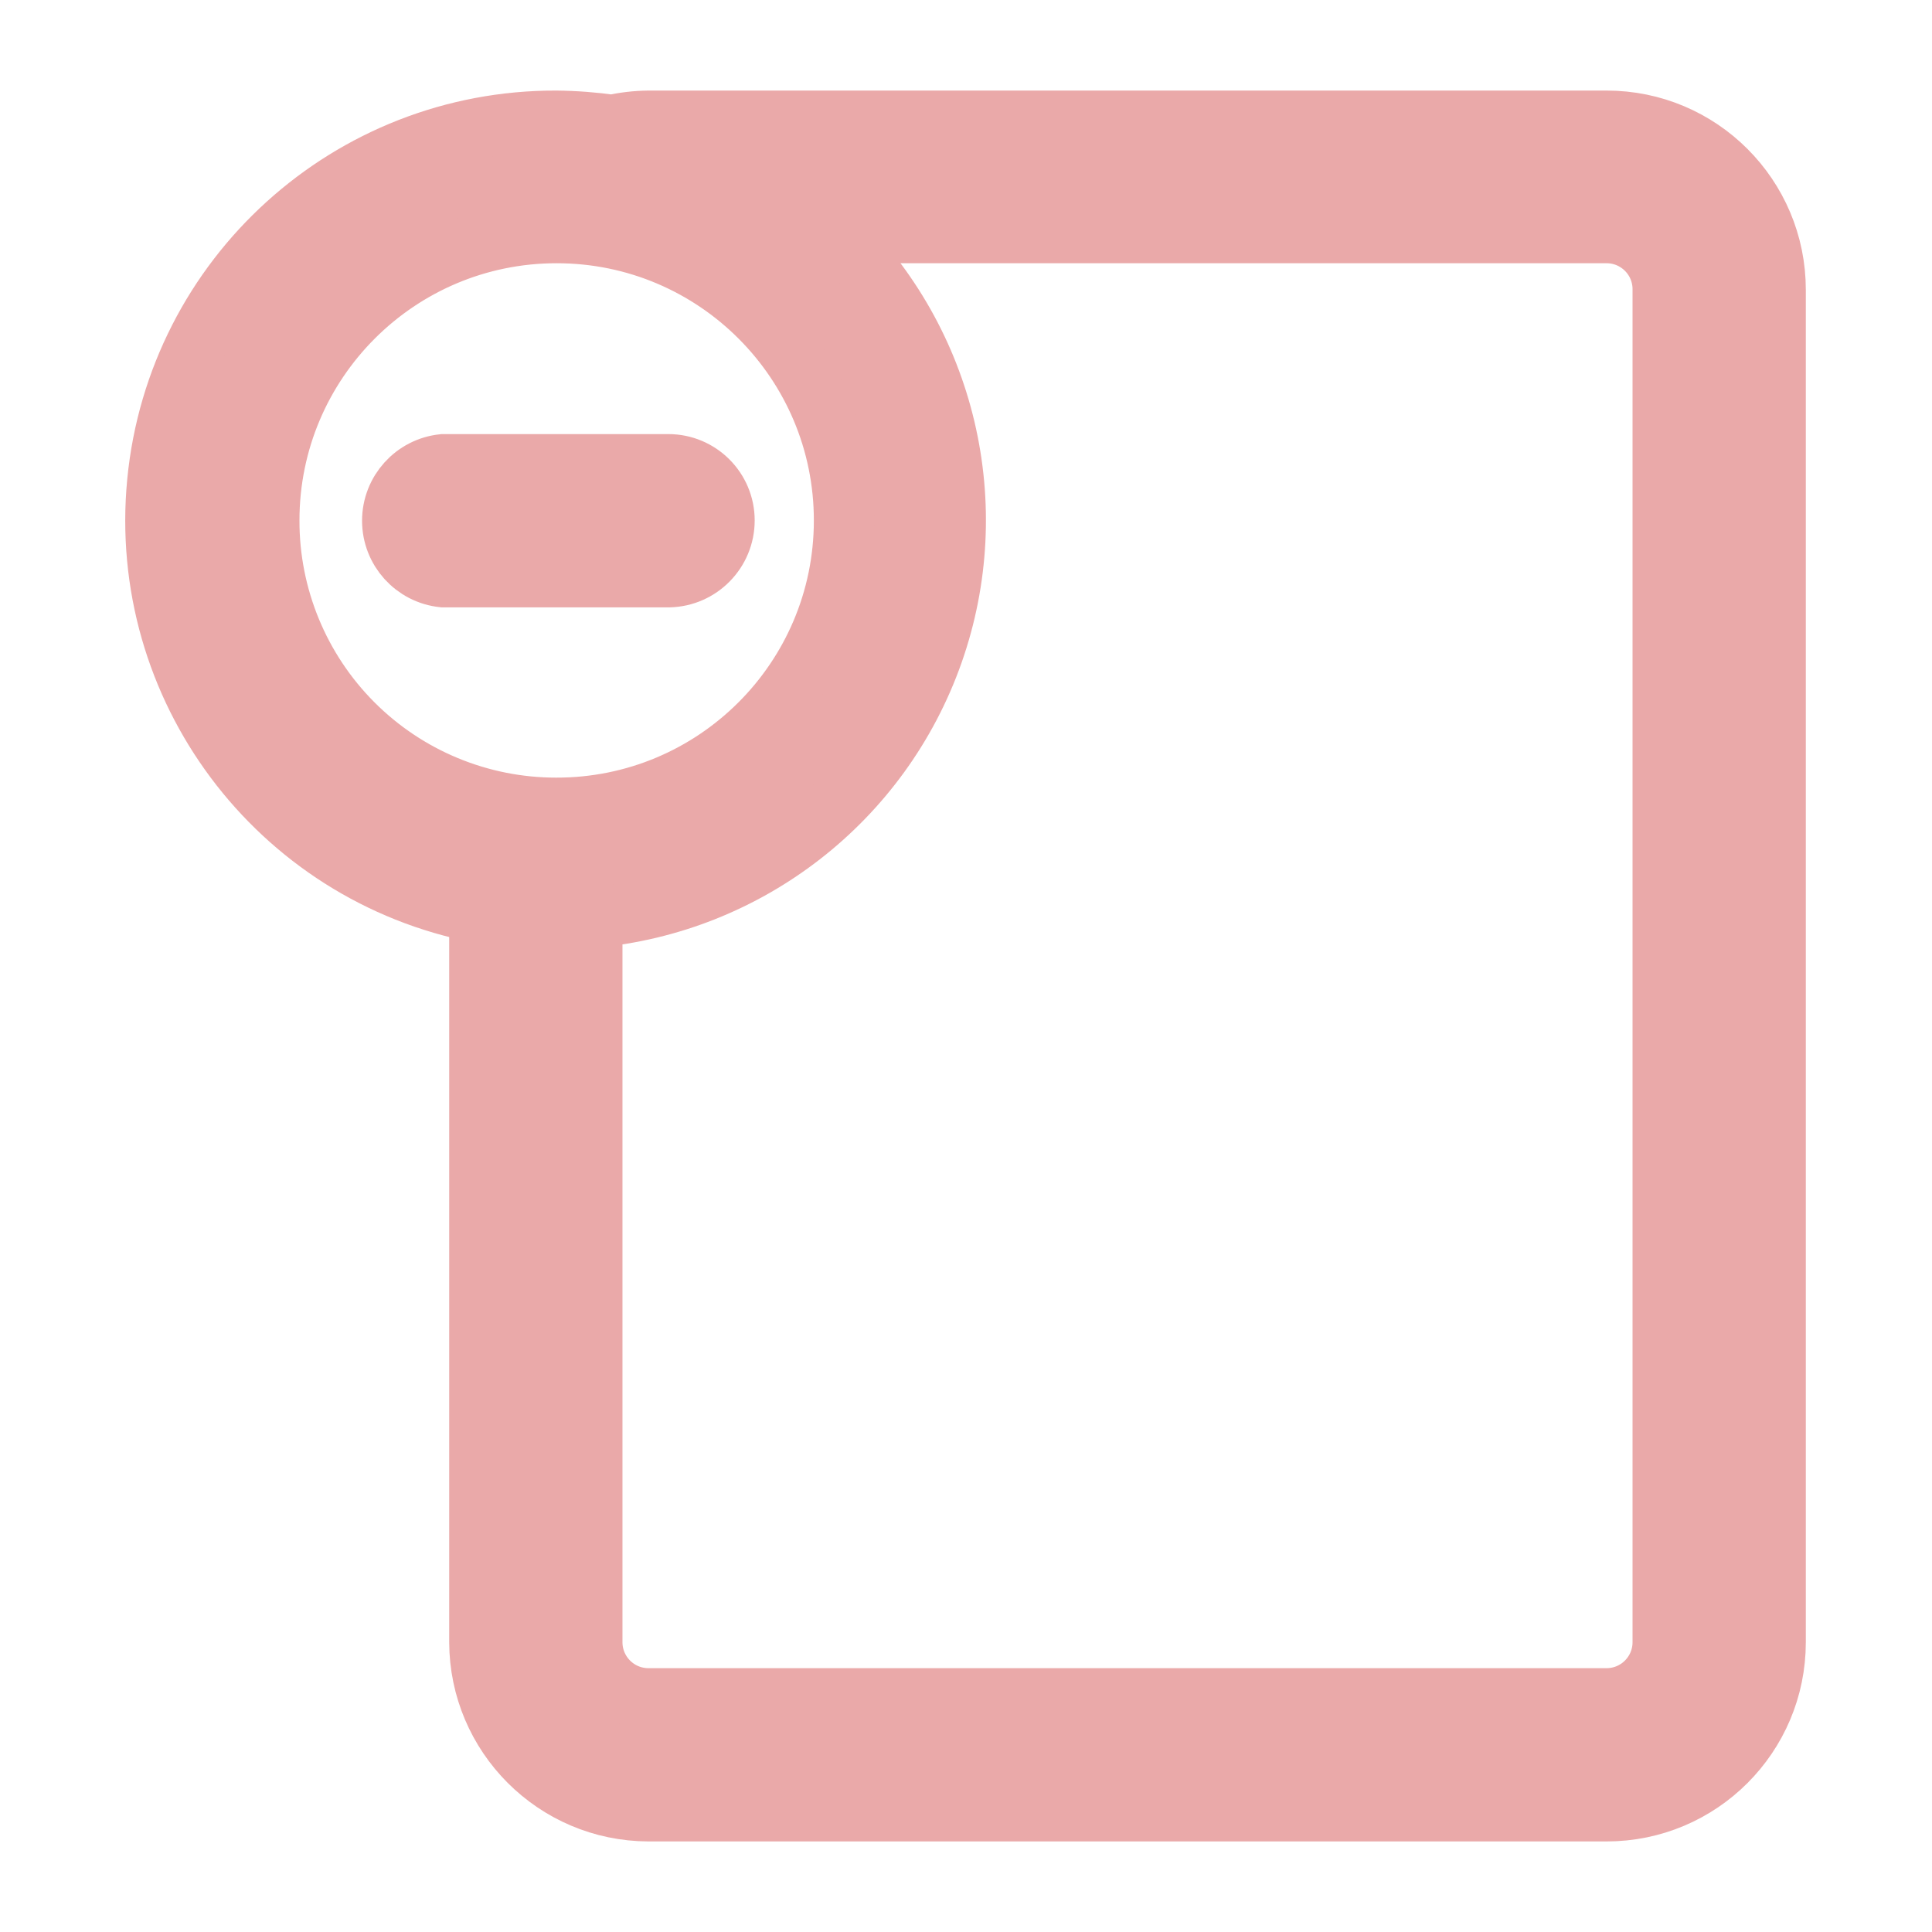
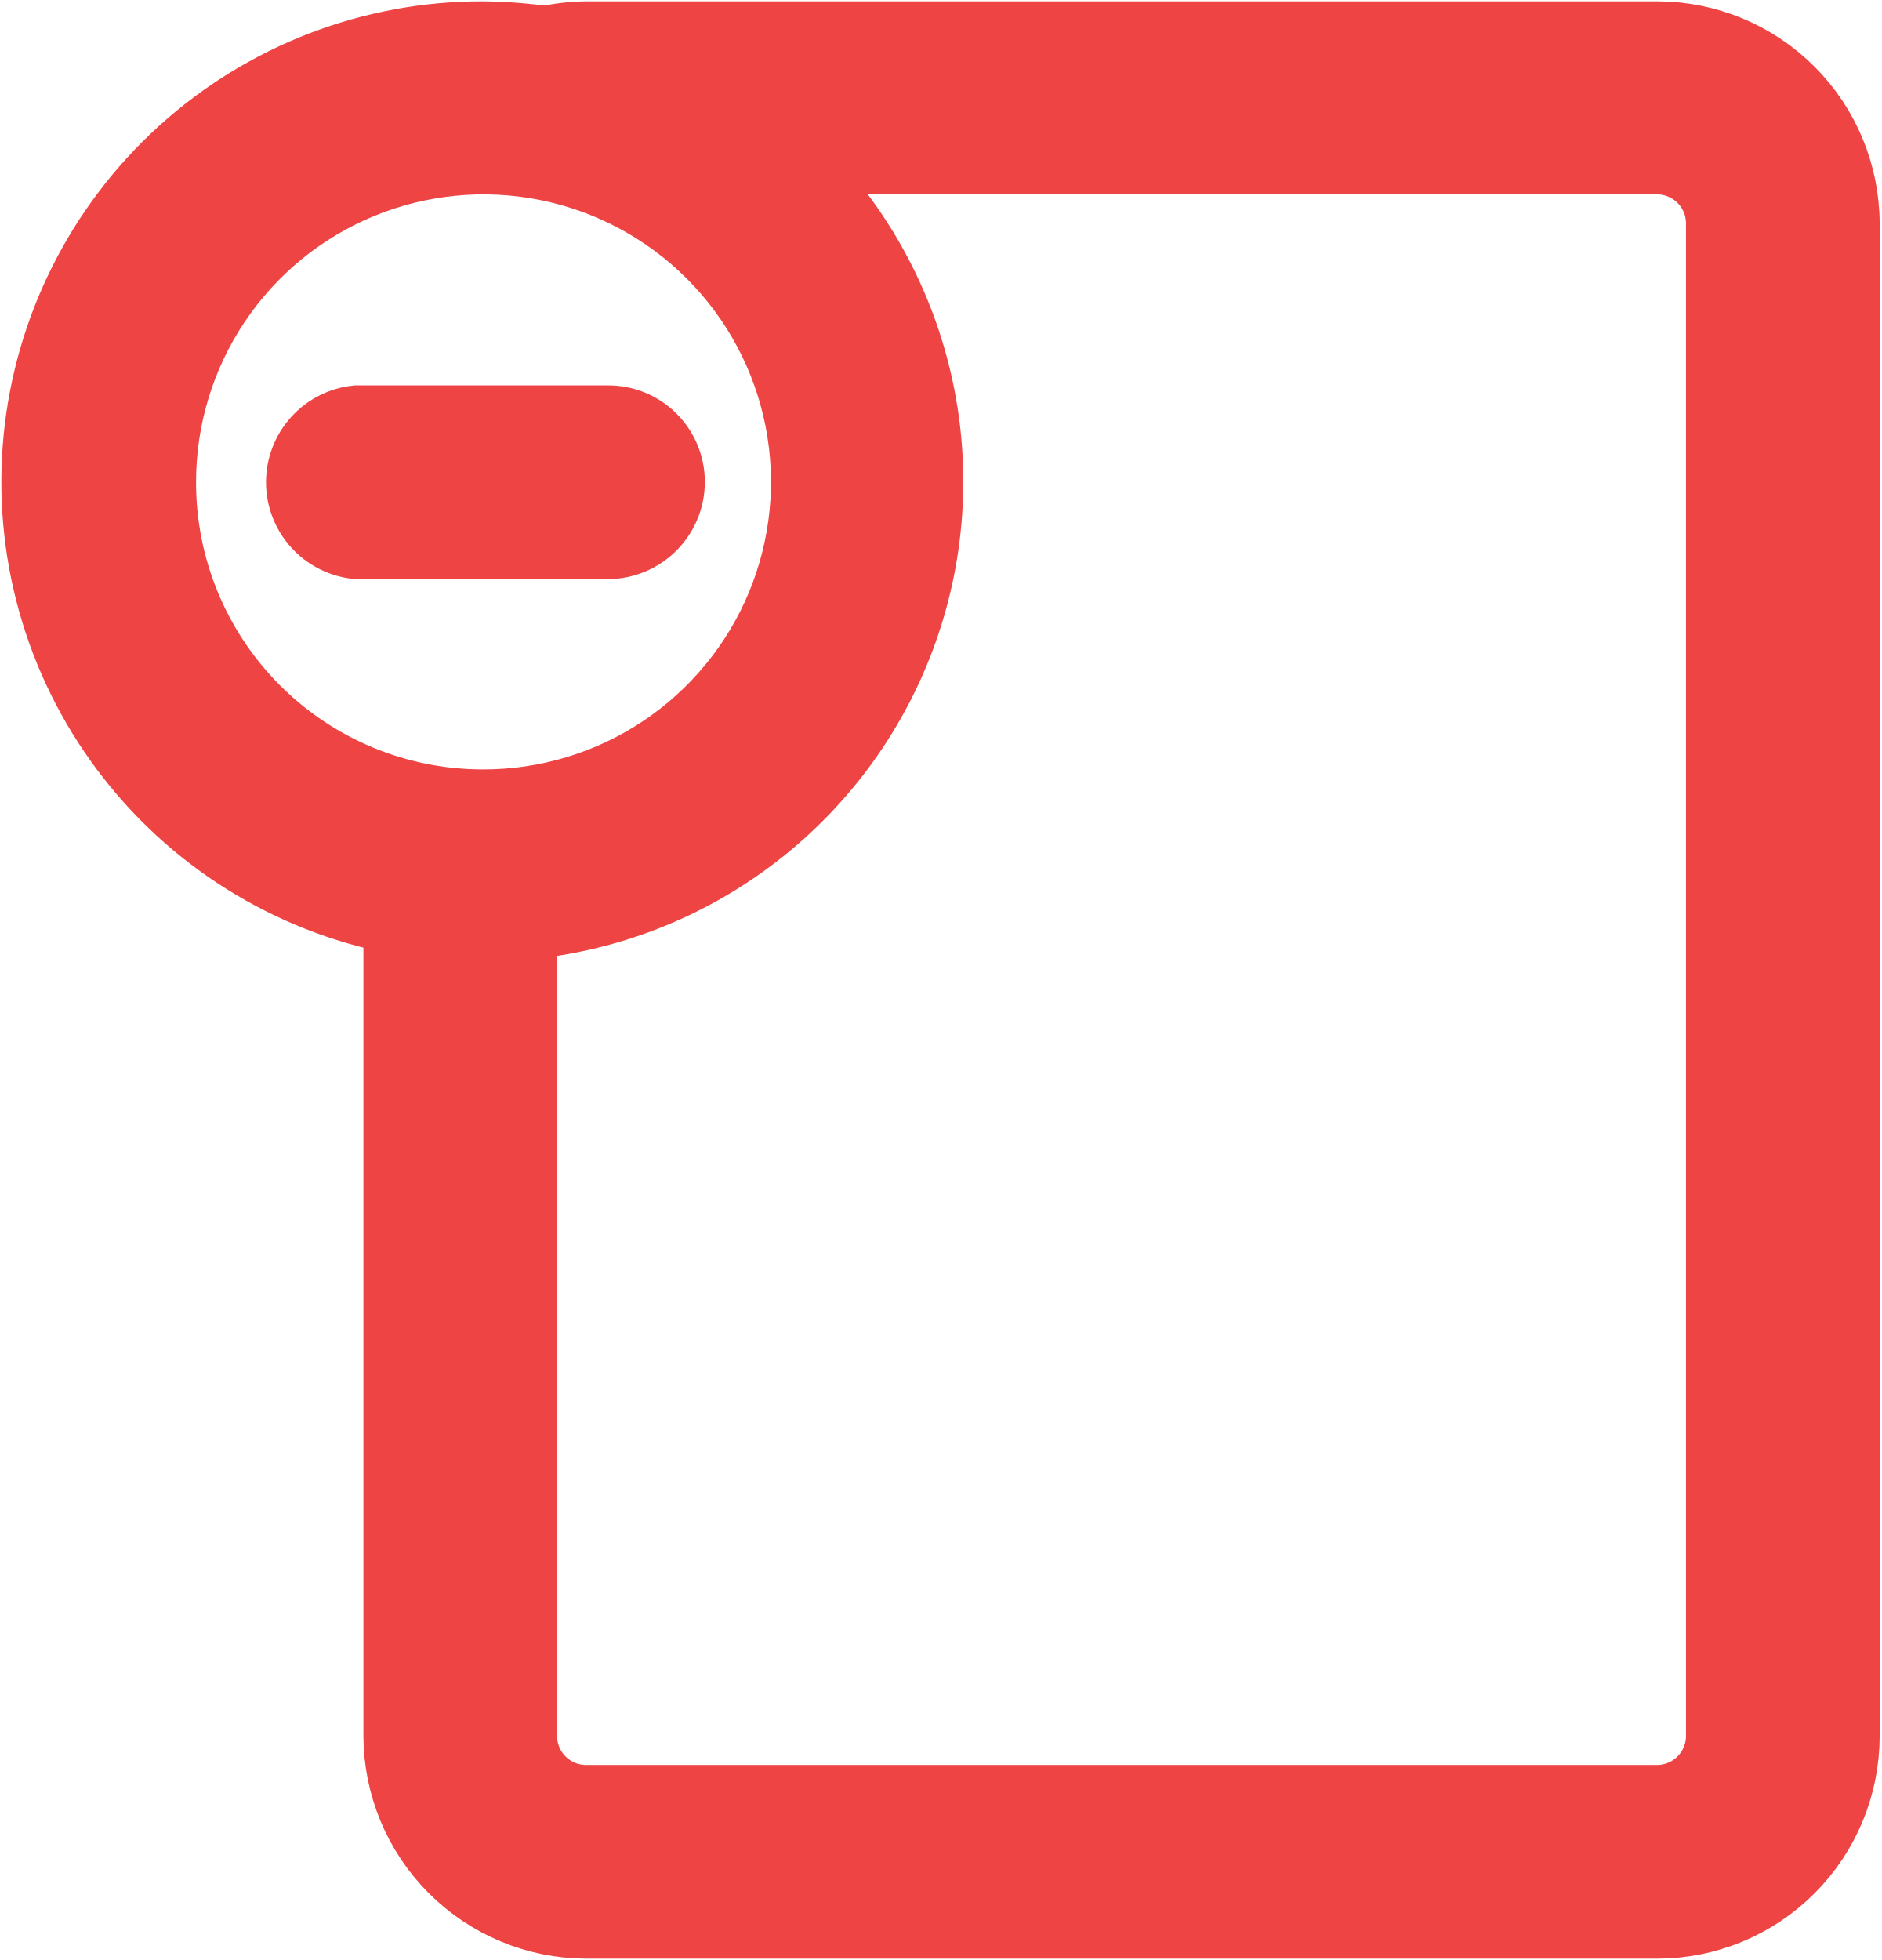
- <svg xmlns="http://www.w3.org/2000/svg" fill="#eaa9a9" width="800px" height="800px" viewBox="0 0 32 32" data-name="Layer 1" id="Layer_1" stroke="#eaa9a9">
-   <g id="SVGRepo_bgCarrier" stroke-width="0" />
-   <g id="SVGRepo_tracerCarrier" stroke-linecap="round" stroke-linejoin="round" />
-   <g id="SVGRepo_iconCarrier">
-     <path d="M26.61,2H10.74a2.9,2.9,0,0,0-.6.07A7.14,7.14,0,0,0,9.21,2,6.62,6.62,0,0,0,7.94,15.12V27.2a2.81,2.81,0,0,0,2.8,2.8H26.61a2.8,2.8,0,0,0,2.8-2.8V4.8A2.8,2.8,0,0,0,26.61,2ZM4.46,8.62a4.76,4.76,0,1,1,4.75,4.76A4.75,4.75,0,0,1,4.46,8.62ZM27.54,27.2a.93.93,0,0,1-.93.93H10.74a.93.93,0,0,1-.93-.93v-12a6.61,6.61,0,0,0,4-11.34h12.8a.93.93,0,0,1,.93.93Z" />
-     <path d="M12,8.62a.93.93,0,0,0-.93-.93H7.34a.94.94,0,0,0,0,1.87h3.74A.94.94,0,0,0,12,8.62Z" />
-   </g>
+ <svg xmlns="http://www.w3.org/2000/svg" width="697" height="726" viewBox="0 0 697 726" fill="none">
+   <path d="M613.884 13H217.134C212.087 13.06 207.059 13.646 202.134 14.75C194.43 13.661 186.664 13.076 178.884 13C137.685 12.905 97.932 28.179 67.397 55.837C36.861 83.495 17.74 121.547 13.77 162.554C9.801 203.562 21.269 244.575 45.933 277.576C70.596 310.577 106.682 333.192 147.134 341V643C147.2 661.545 154.596 679.312 167.709 692.425C180.822 705.538 198.589 712.935 217.134 713H613.884C623.076 713 632.179 711.19 640.672 707.672C649.165 704.154 656.881 698.998 663.381 692.498C669.881 685.998 675.038 678.281 678.555 669.788C682.073 661.295 683.884 652.193 683.884 643V83.001C683.884 64.435 676.509 46.63 663.381 33.503C650.254 20.375 632.449 13 613.884 13ZM60.134 178.5C60.134 154.954 67.12 131.937 80.207 112.362C93.293 92.787 111.894 77.534 133.652 68.535C155.411 59.536 179.351 57.194 202.442 61.806C225.532 66.418 246.736 77.776 263.368 94.444C280 111.111 291.314 132.338 295.878 155.438C300.441 178.539 298.049 202.473 289.004 224.213C279.958 245.953 264.667 264.521 245.065 277.567C225.462 290.613 202.43 297.55 178.884 297.5C163.268 297.5 147.806 294.421 133.382 288.437C118.959 282.454 105.857 273.684 94.826 262.631C83.796 251.578 75.054 238.457 69.101 224.021C63.148 209.585 60.101 194.116 60.134 178.5ZM637.134 643C637.134 649.167 634.684 655.08 630.324 659.441C625.964 663.801 620.05 666.25 613.884 666.25H217.134C210.968 666.25 205.054 663.801 200.694 659.441C196.333 655.08 193.884 649.167 193.884 643V343C225.434 340.173 255.506 328.337 280.52 308.902C305.533 289.467 324.434 263.252 334.971 233.38C345.508 203.508 347.237 171.236 339.953 140.409C332.669 109.581 316.677 81.497 293.884 59.5H613.884C620.05 59.5 625.964 61.95 630.324 66.31C634.684 70.67 637.134 76.584 637.134 82.75V643Z" fill="#EF4444" stroke="#EF4444" stroke-width="25" />
+   <path d="M248.634 178.5C248.634 172.334 246.184 166.42 241.824 162.06C237.464 157.7 231.55 155.25 225.384 155.25H132.134C126.351 155.849 120.996 158.57 117.103 162.888C113.209 167.205 111.055 172.812 111.055 178.625C111.055 184.439 113.209 190.046 117.103 194.363C120.996 198.681 126.351 201.402 132.134 202H225.634C231.779 201.87 237.629 199.336 241.929 194.943C246.228 190.55 248.635 184.647 248.634 178.5Z" fill="#EF4444" stroke="#EF4444" stroke-width="25" />
</svg>
